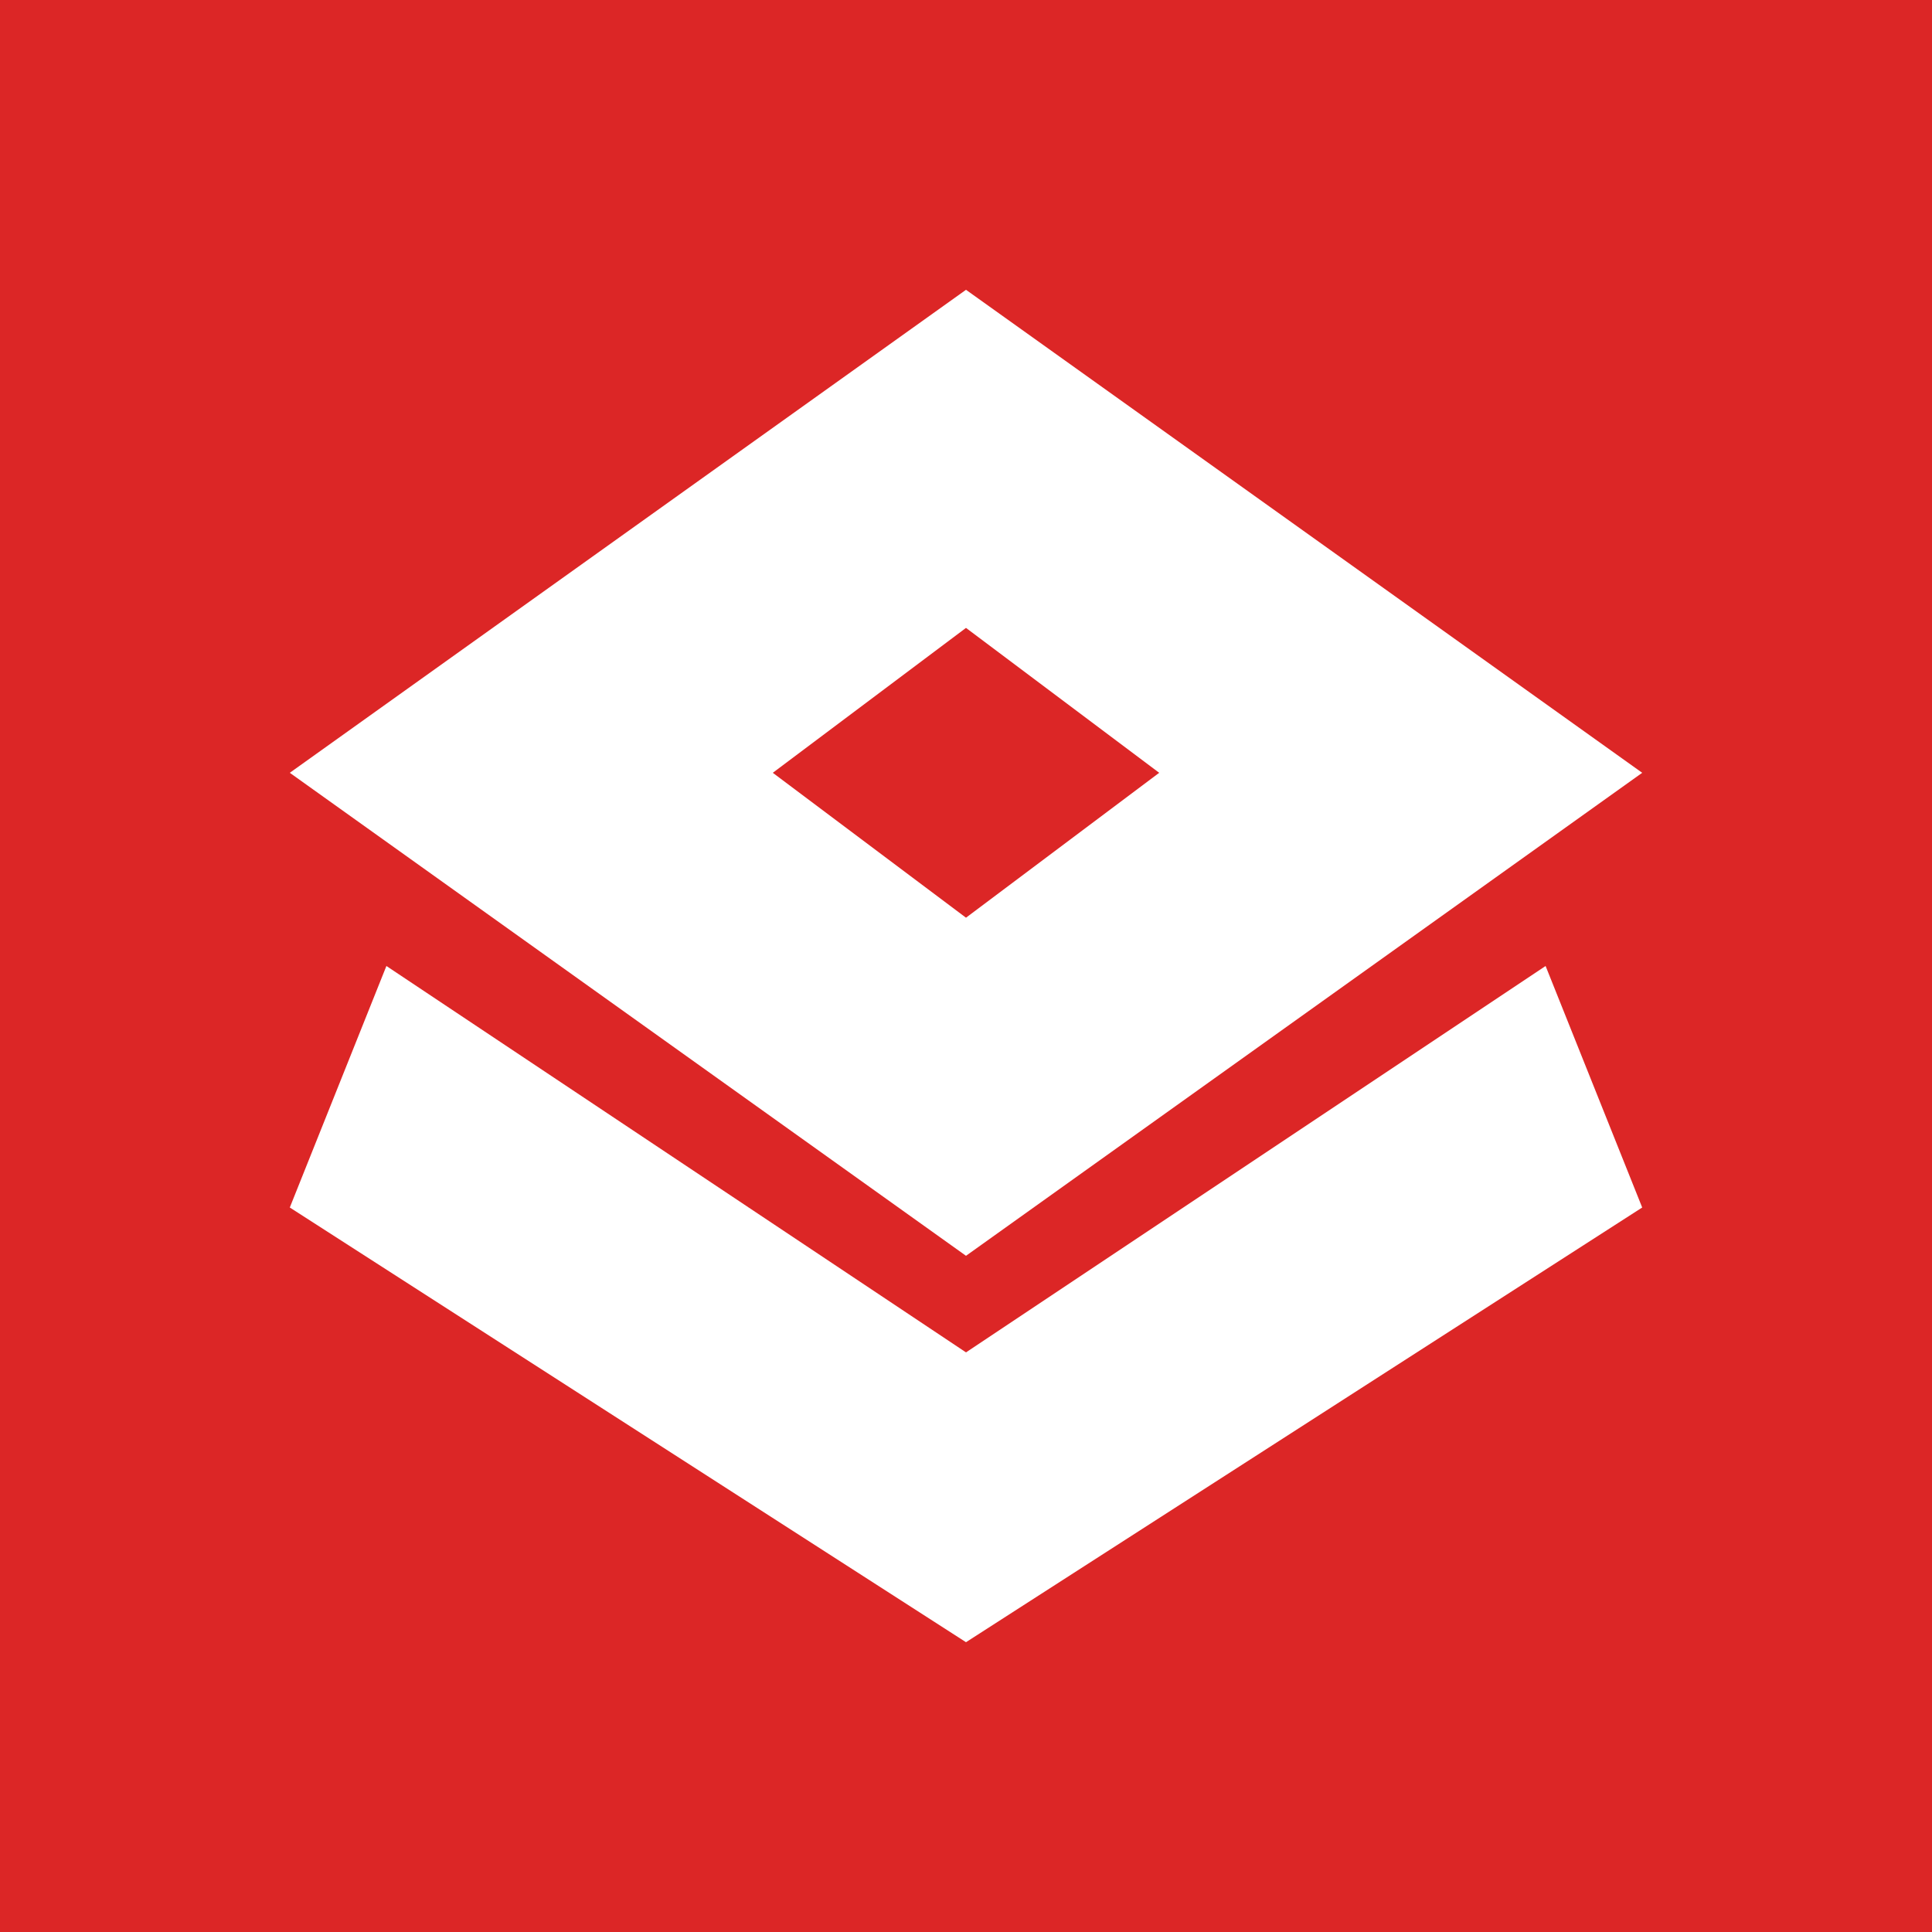
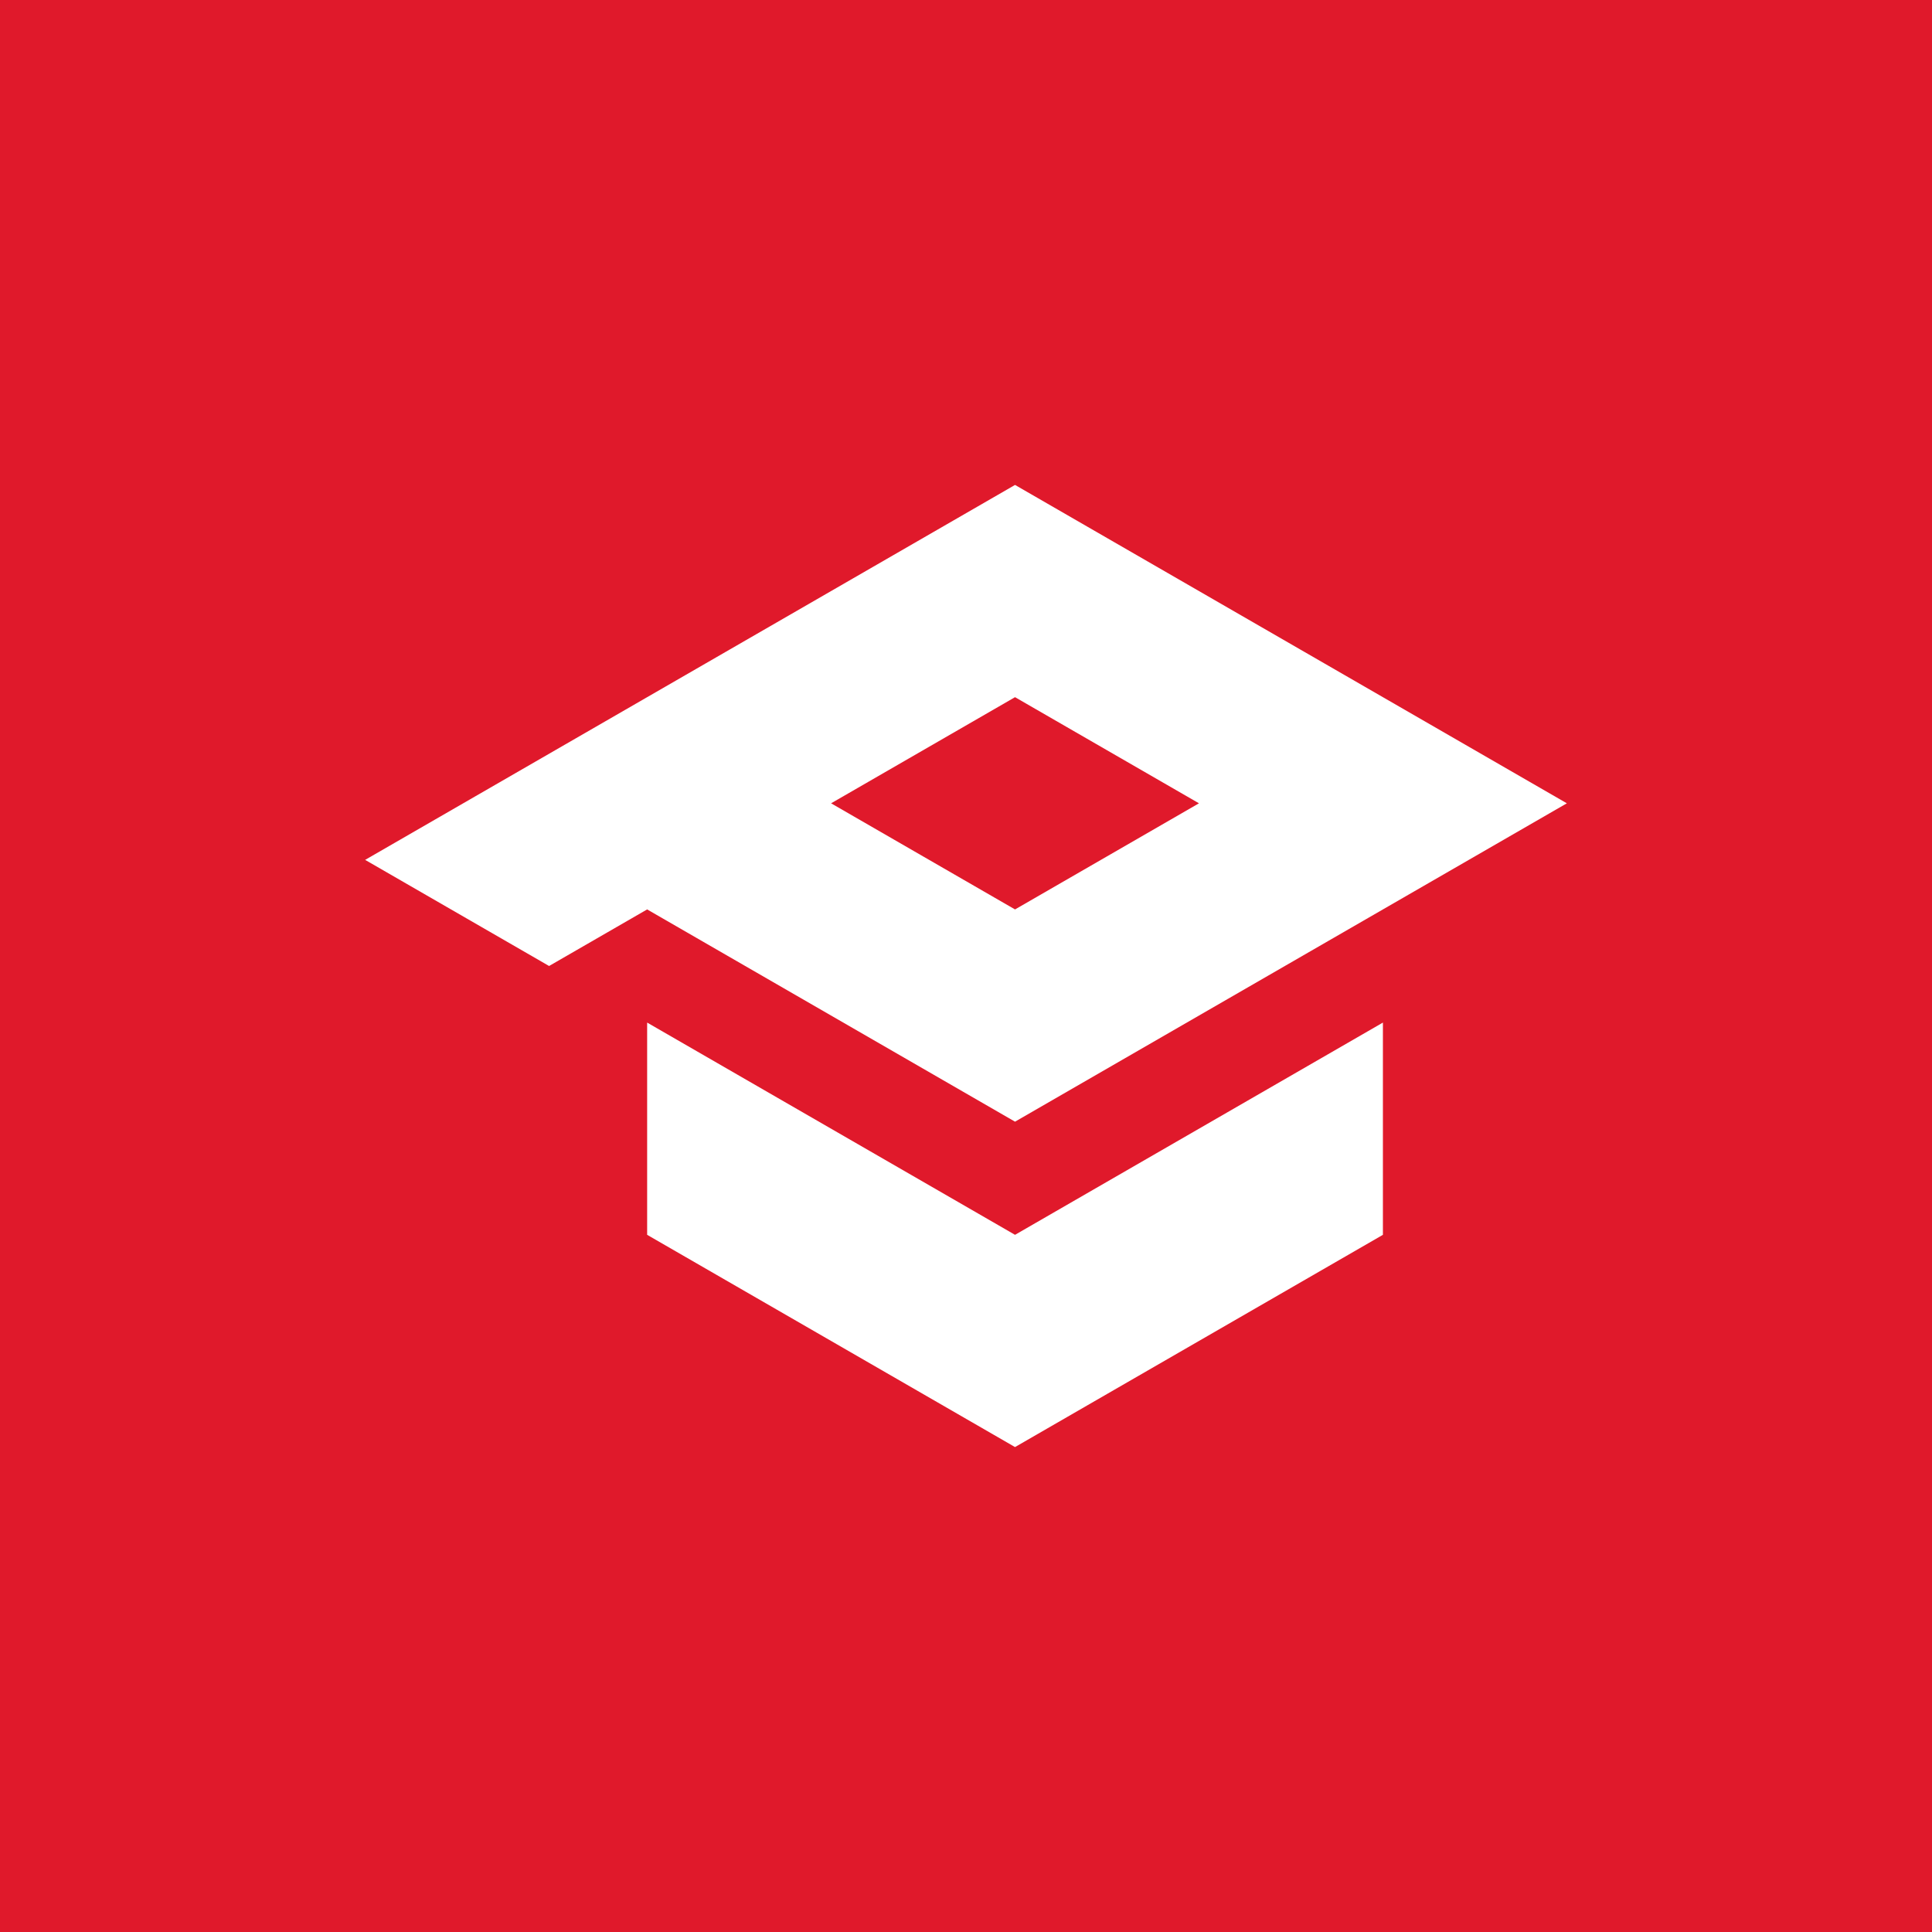
- <svg xmlns="http://www.w3.org/2000/svg" viewBox="0 0 200 200" fill="none">
-   <rect width="200" height="200" rx="0" fill="#DC2626" />
-   <polygon points="100,30 170,80 100,130 30,80" fill="white" />
-   <polygon points="100,65 120,80 100,95 80,80" fill="#DC2626" />
-   <polygon points="40,100 100,140 100,170 30,125" fill="white" />
-   <polygon points="160,100 100,140 100,170 170,125" fill="white" />
+ <svg xmlns="http://www.w3.org/2000/svg" width="1000" height="1000" viewBox="0 0 1000 1000" fill="none">
+   <rect width="1000" height="1000" fill="#E0192B" />
+   <g clip-path="url(#clip0_11_34)">
+     <path fill-rule="evenodd" clip-rule="evenodd" d="M525.376 251L811 415.79L525.376 580.58L334.961 470.716L284.208 499.997L189 445.071L377.933 336.065L525.376 251ZM525.376 360.858L620.584 415.79L525.376 470.722L430.169 415.79L525.376 360.858Z" fill="white" />
+     <path fill-rule="evenodd" clip-rule="evenodd" d="M715.792 639.142L525.376 749L334.961 639.142V529.284L525.376 639.142L715.792 529.284V639.142Z" fill="white" />
+   </g>
+   <defs>
+     <clipPath id="clip0_11_34">
+       <rect width="622" height="498" fill="white" transform="translate(189 251)" />
+     </clipPath>
+   </defs>
</svg>
